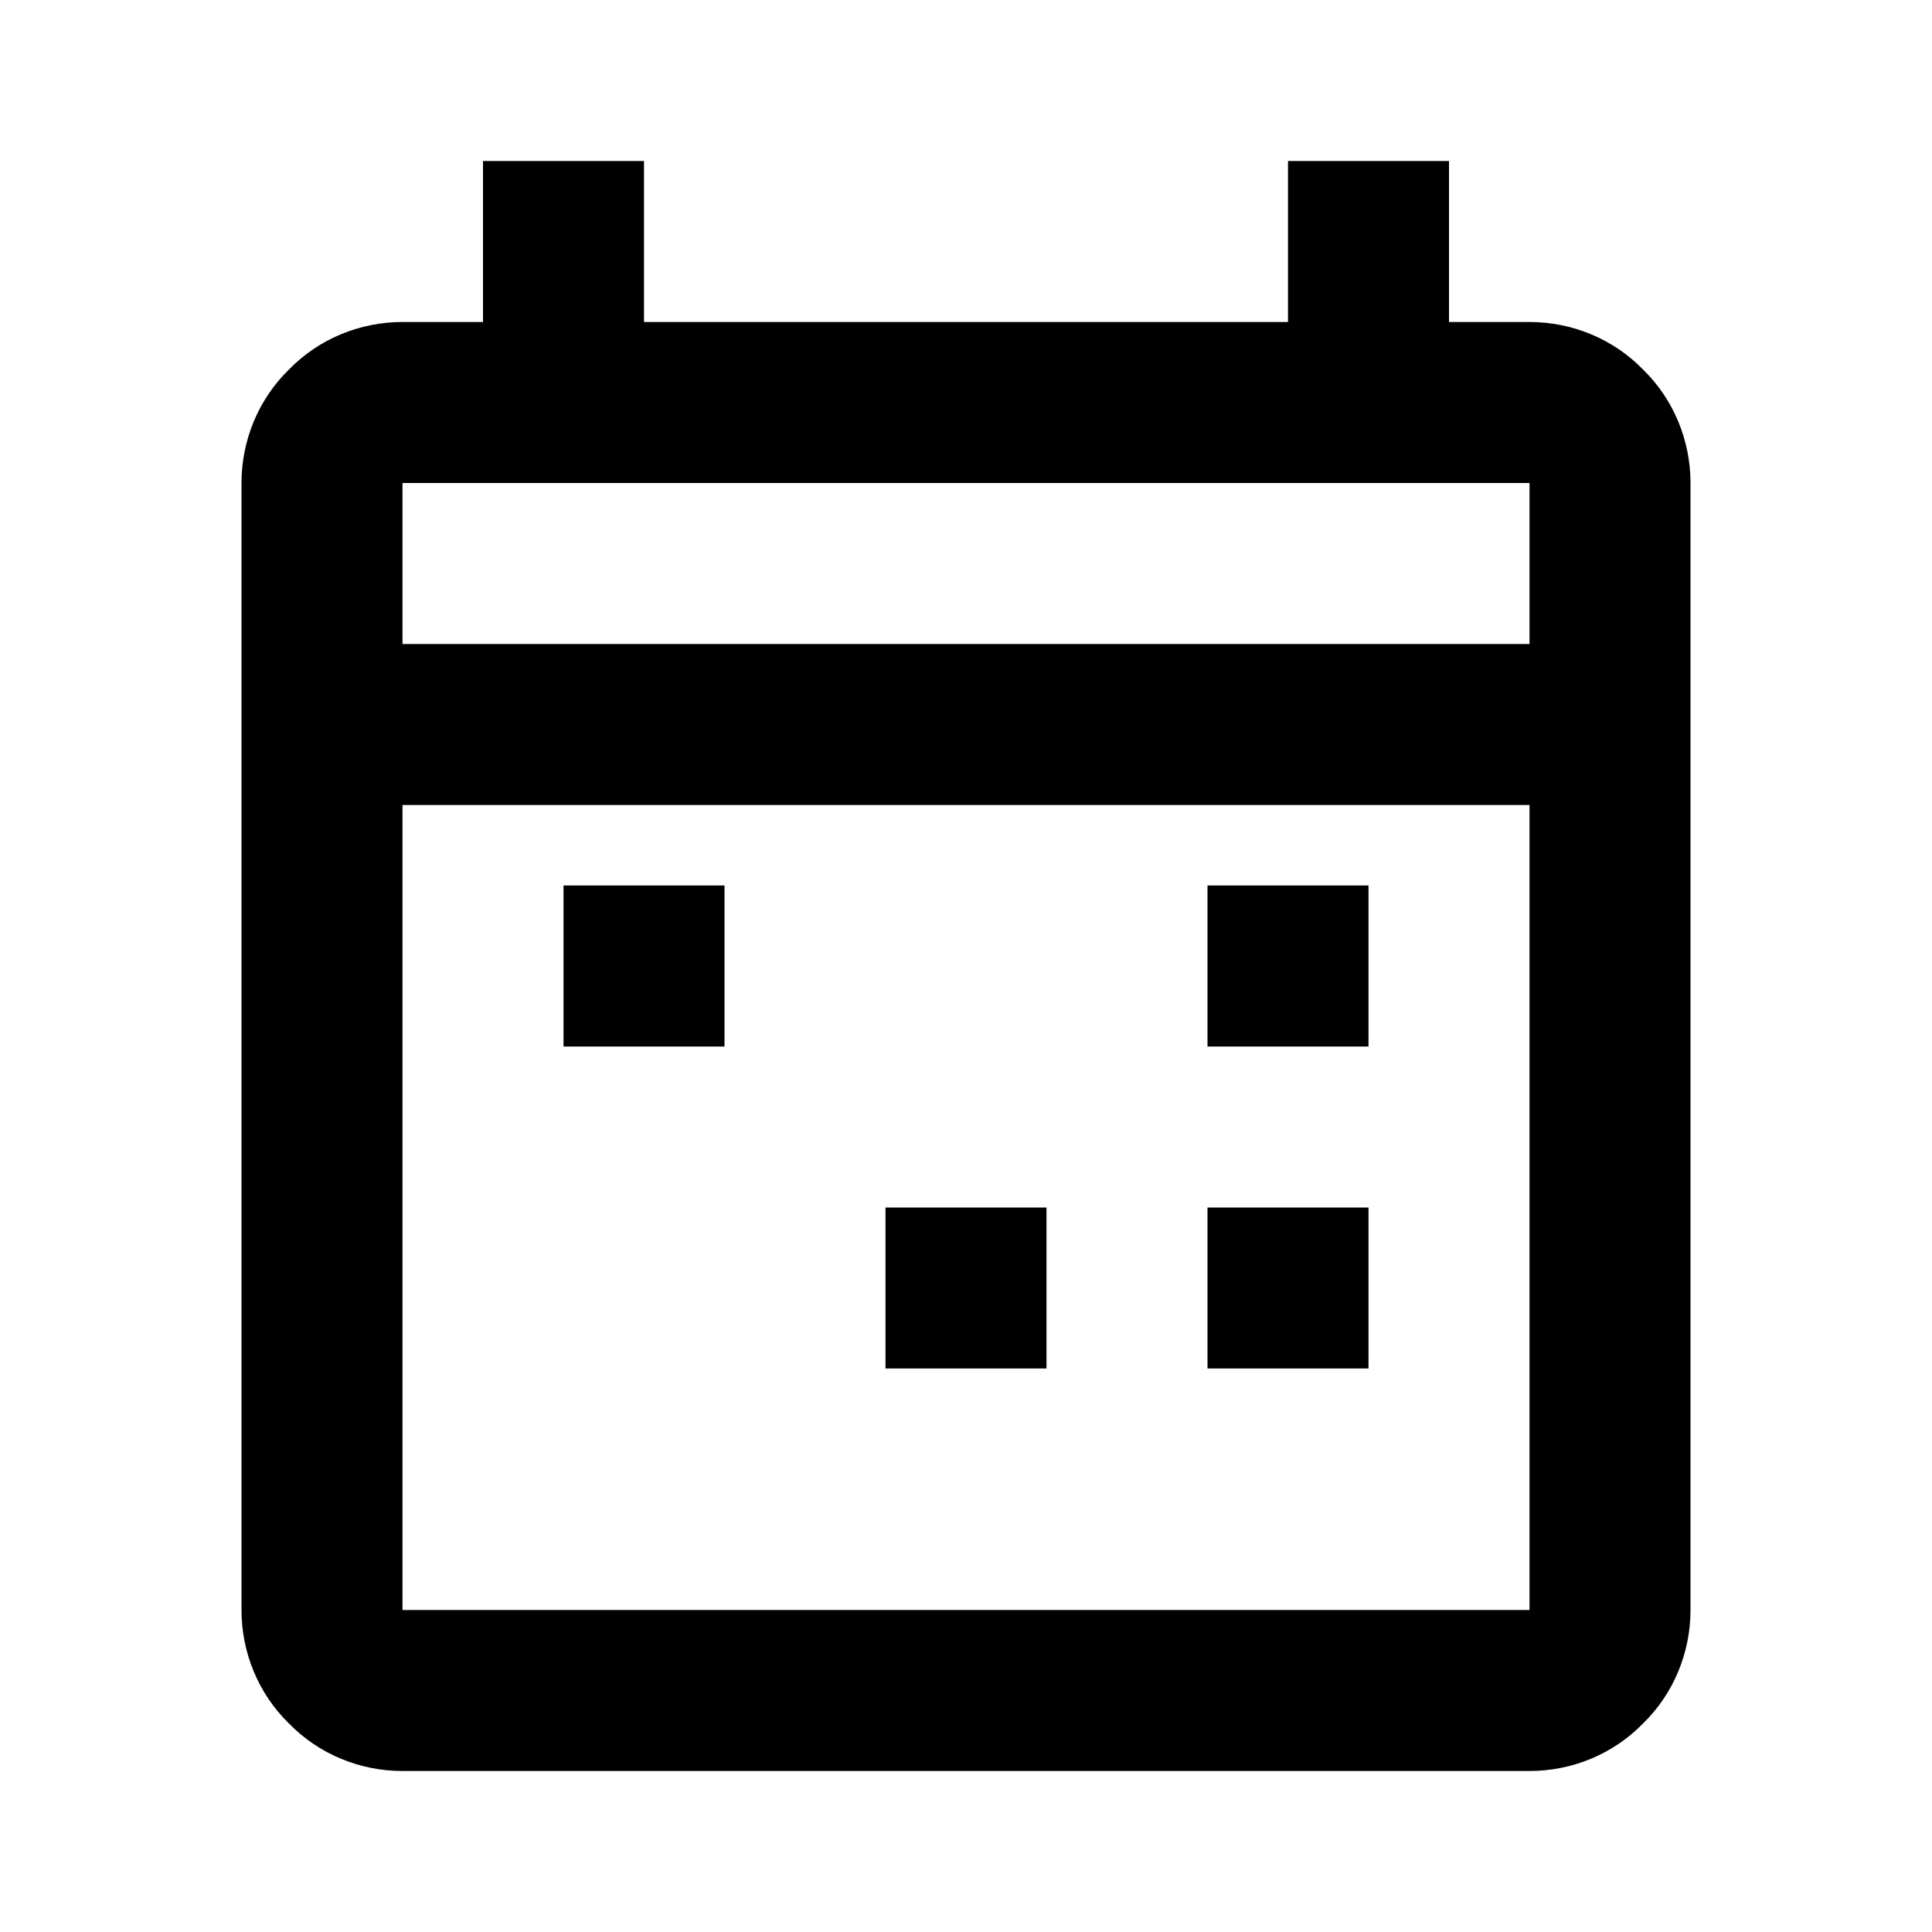
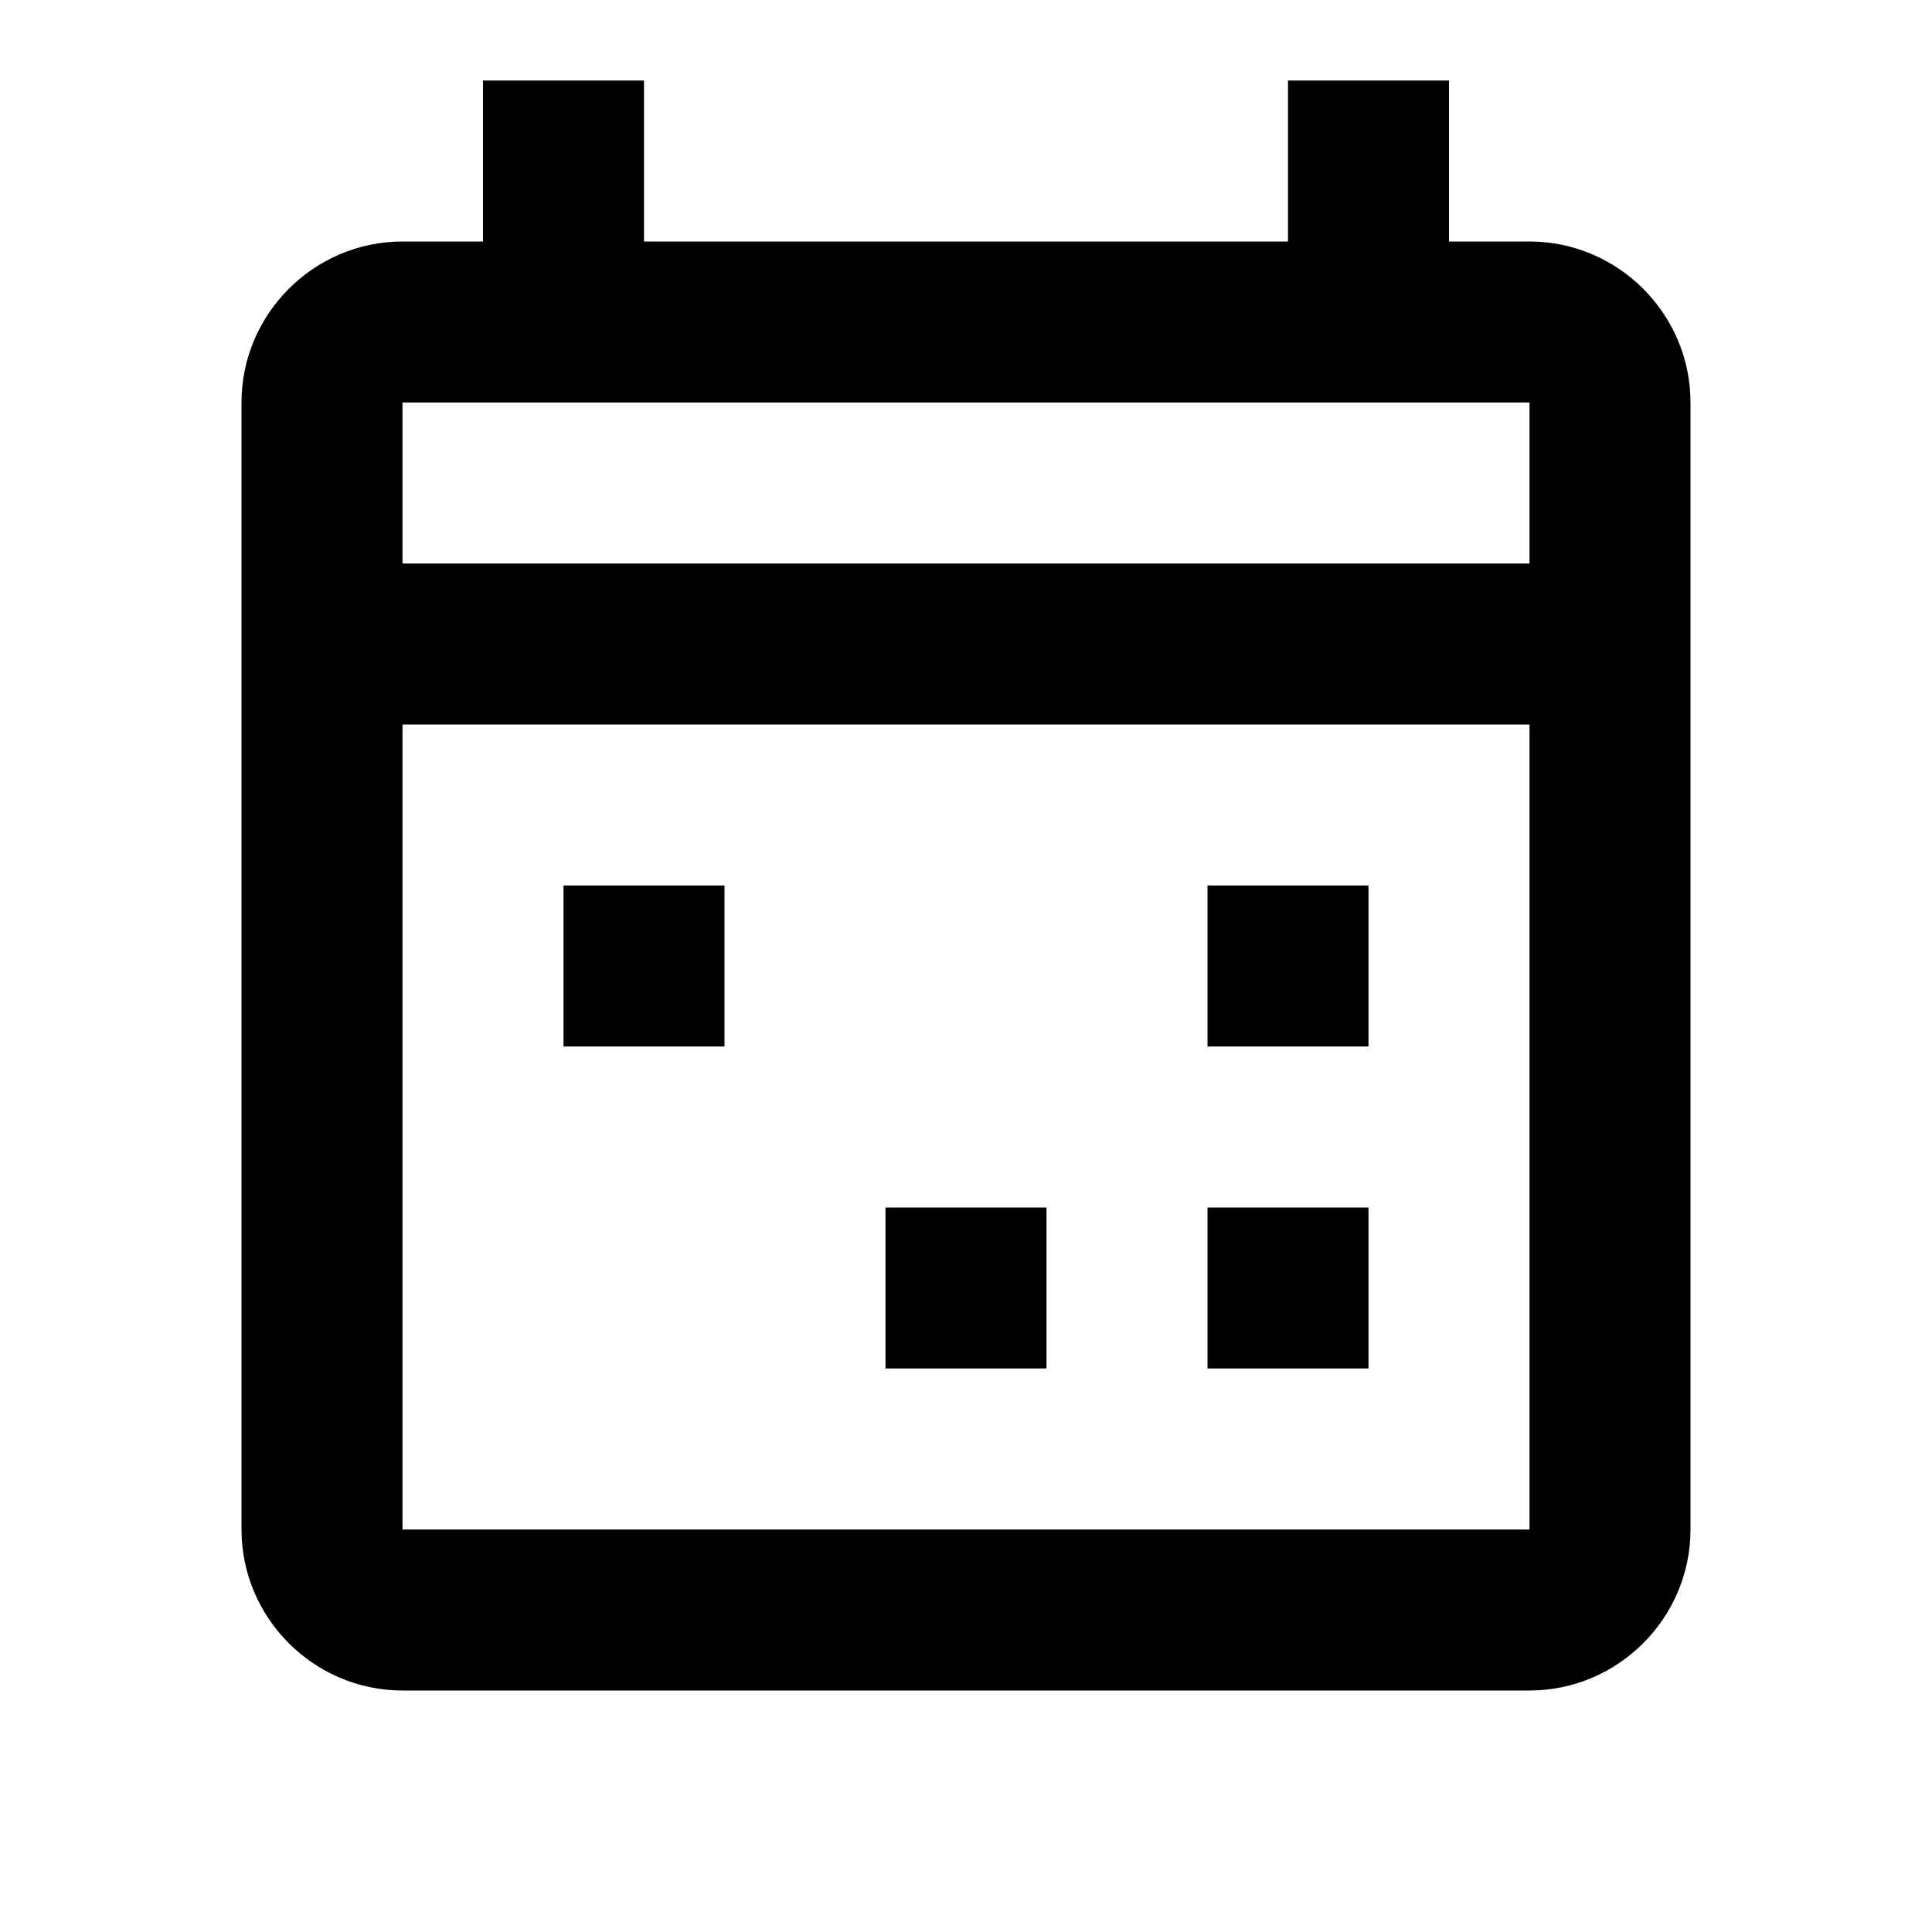
<svg xmlns="http://www.w3.org/2000/svg" version="1.1" id="mdi-calendar-multiselect-outline" width="24" height="24" viewBox="0 0 24 24">
-   <path d="M20.41 21.41C20.79 21.04 21 20.53 21 20V6C21 5.47 20.79 4.96 20.41 4.59C20.04 4.21 19.53 4 19 4H18V2H16V4H8V2H6V4H5C4.47 4 3.96 4.21 3.59 4.59C3.21 4.96 3 5.47 3 6V20C3 20.53 3.21 21.04 3.59 21.41C3.96 21.79 4.47 22 5 22H19C19.53 22 20.04 21.79 20.41 21.41M19 8H5V6H19V8M19 10V20H5V10H19M7 13V11H9V13H7M15 13V11H17V13H15M13 15H11V17H13V15M15 17V15H17V17H15Z" />
+   <path d="M7 11H9V13H7V11M19 3H18V1H16V3H8V1H6V3H5C3.9 3 3 3.9 3 5V19C3 20.1 3.9 21 5 21H19C20.1 21 21 20.1 21 19V5C21 3.9 20.1 3 19 3M19 5V7H5V5H19M5 19V9H19V19H5M11 15H13V17H11V15M15 15H17V17H15V15M15 11H17V13H15V11Z" />
</svg>
